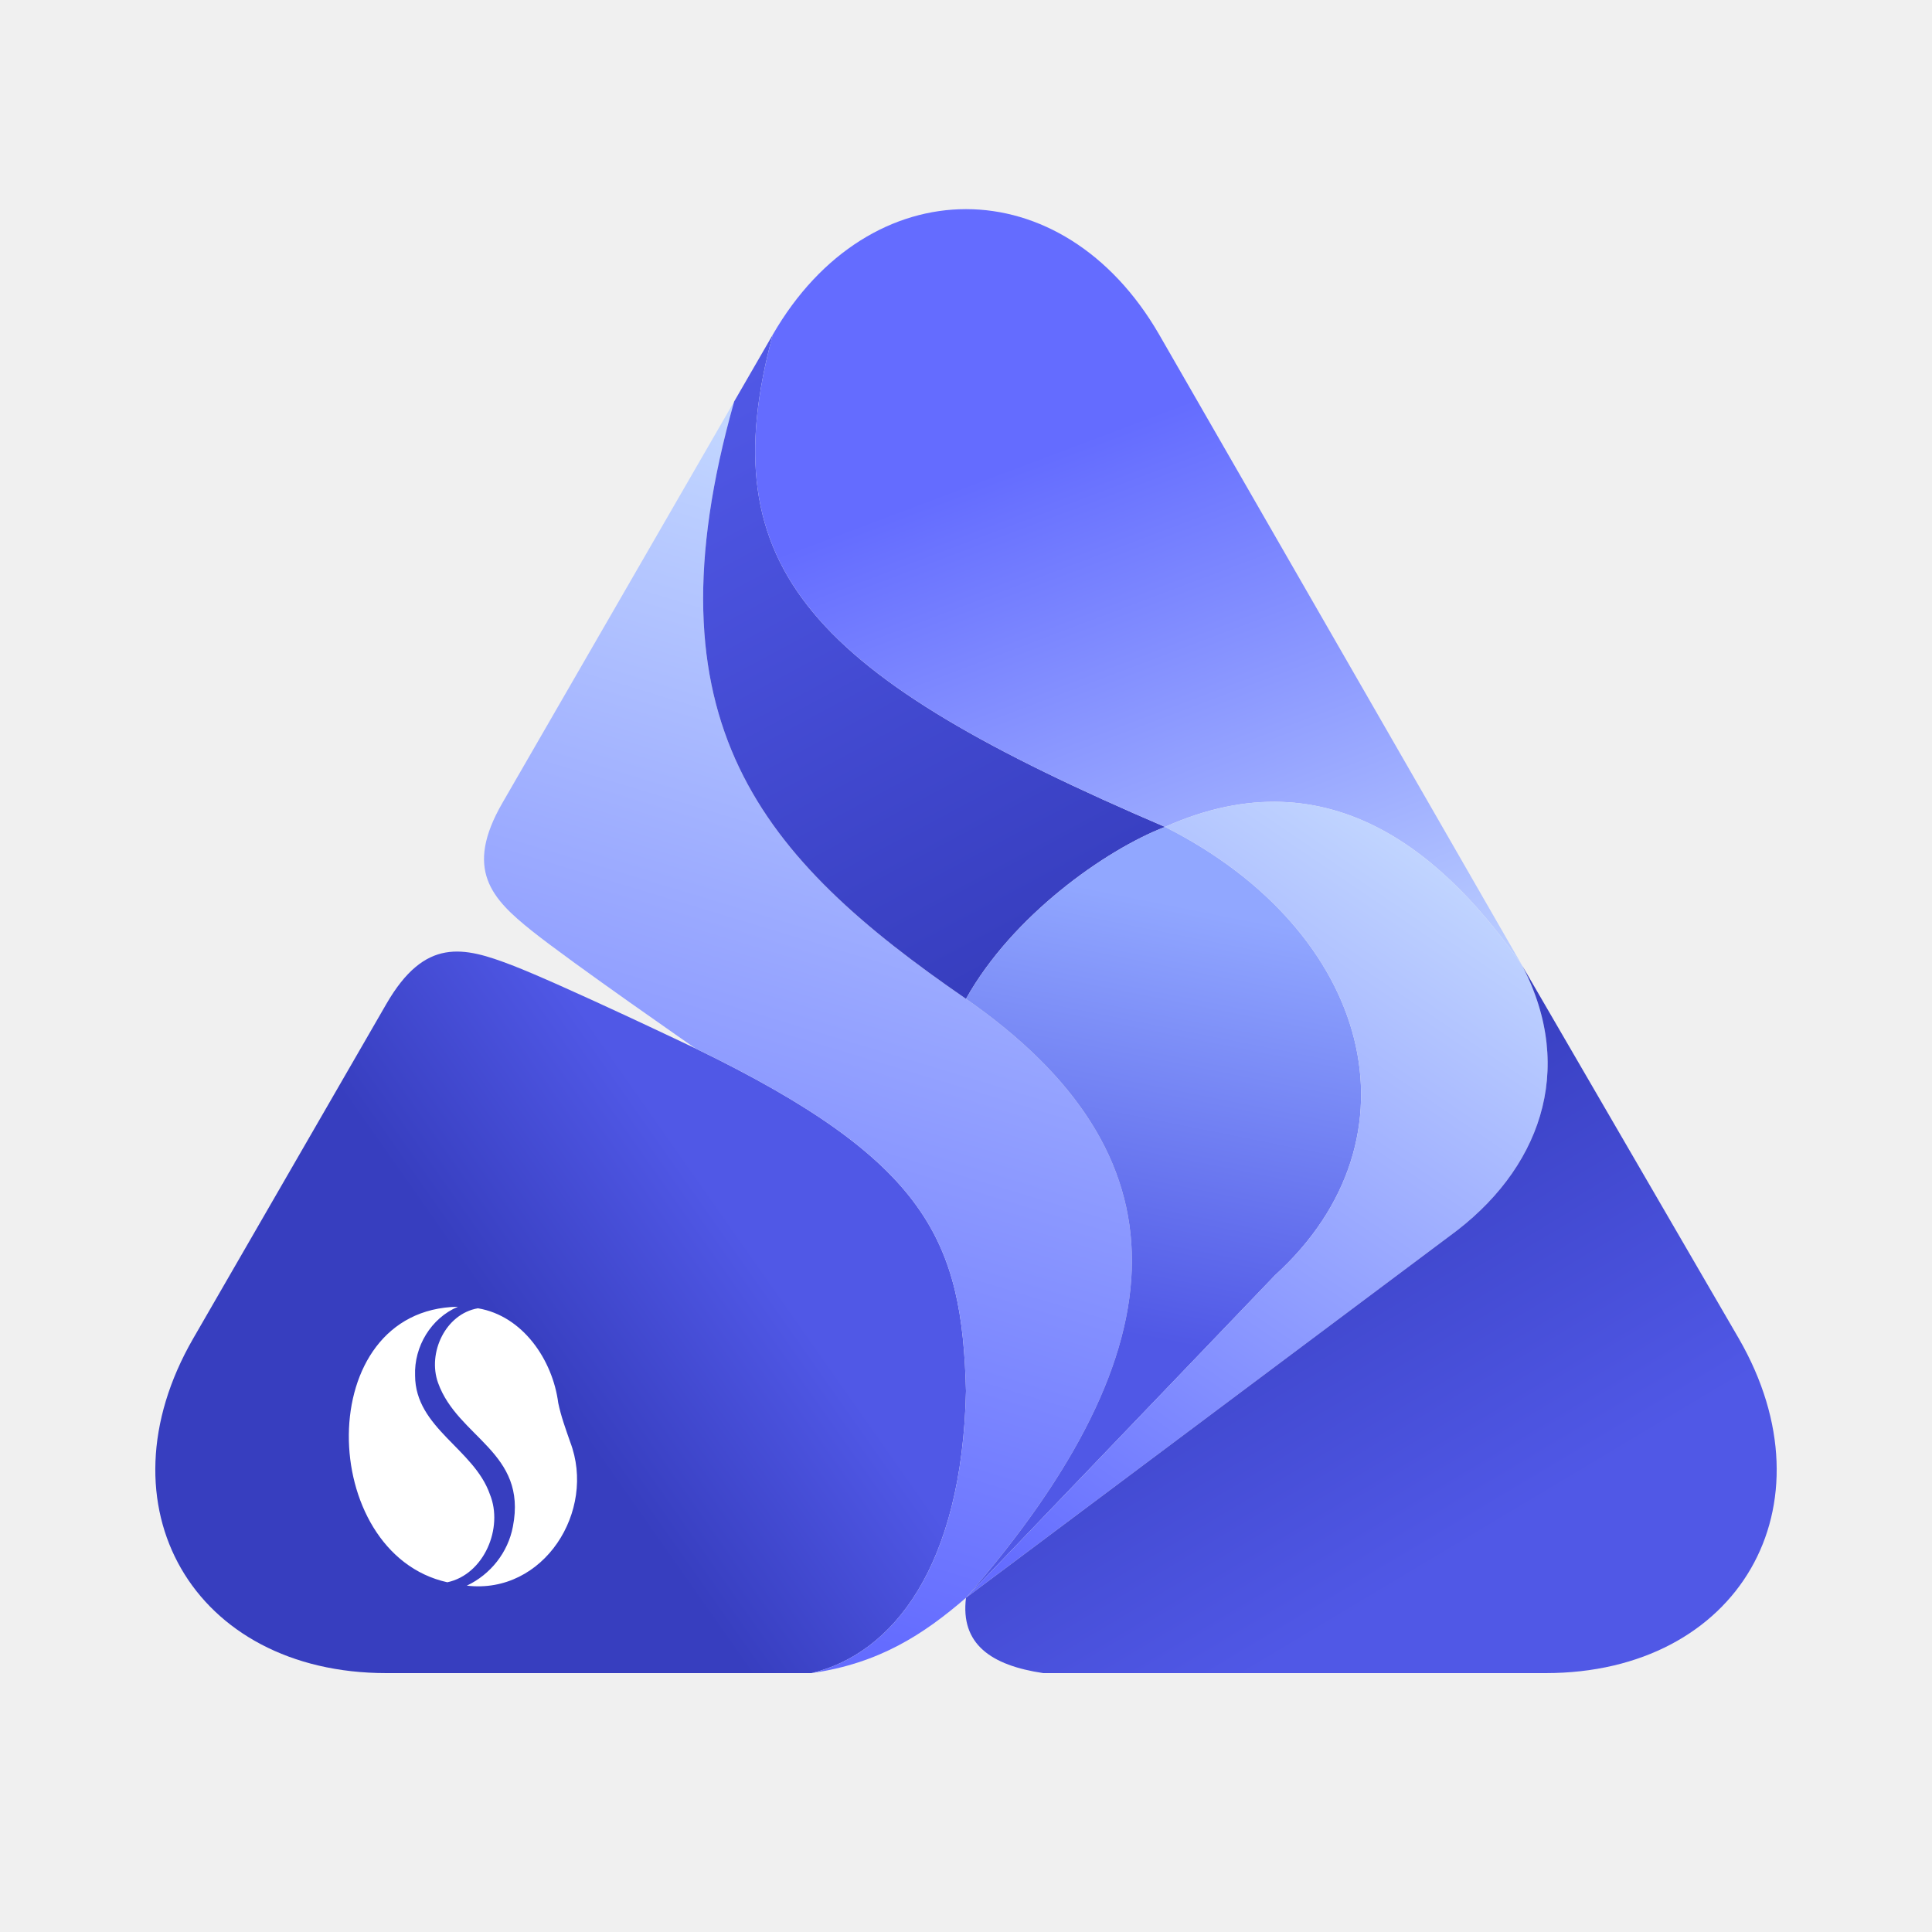
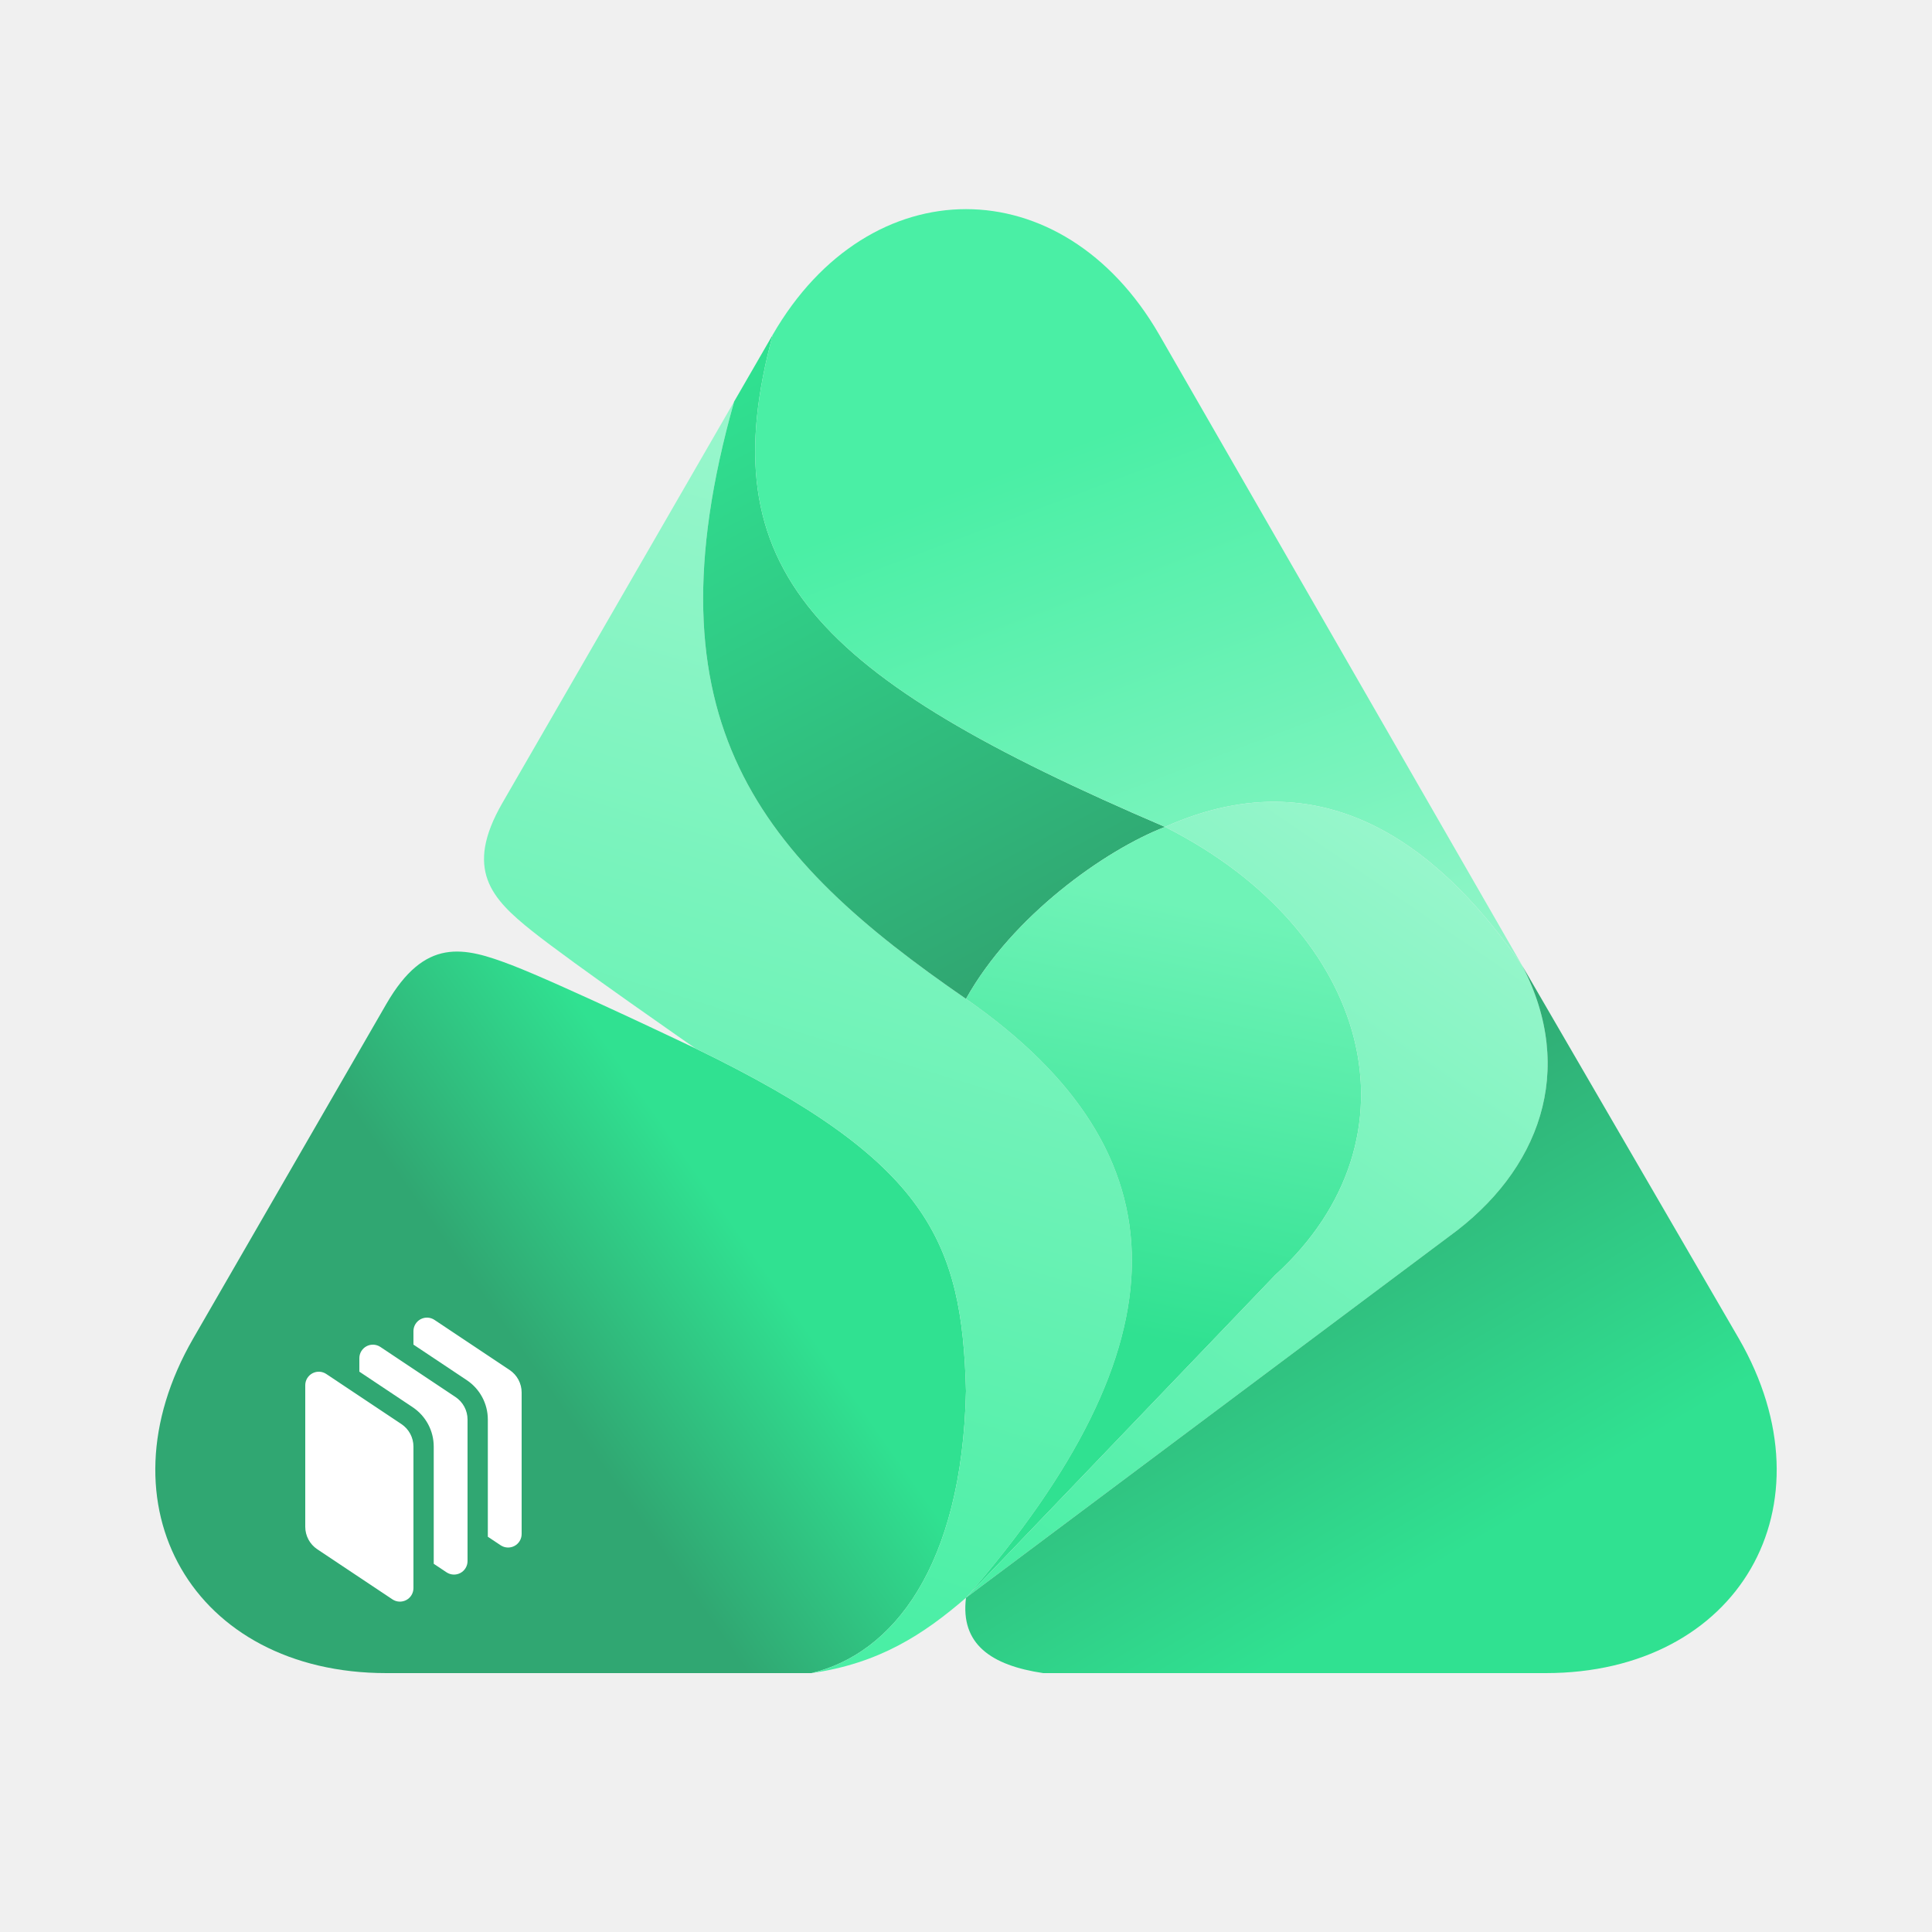
<svg xmlns="http://www.w3.org/2000/svg" width="100%" height="100%" version="1.1" viewBox="0 0 1000 1000">
  <g>
    <path d="M 200,866 C 100,866 50,779.4 100,692.8 L 200,519.6 C 220,485 240,490 265,499.6 S 360,542.68 360,542.68 C 480.5,601 498,642.5 500,720 C 498,811 462,856 420,866" fill="url(#LinearGradient)" fill-rule="nonzero" opacity="1" stroke="none" />
    <path d="M 420,866 C 455,861 478,846 500,827 C 614,696 615,597 500,517 C 394,444 333,374 380,207.82 L 260,415.67 C 240.22,450 254.37,465.1 275.28,481.79 S 360,542.68 360,542.68 C 480.5,601 498,642.5 500,720 C 498,811 462,856 420,866" fill="url(#LinearGradient_2)" fill-rule="nonzero" opacity="1" stroke="none" />
    <path d="M 500,517 C 394,444 333,374 380,207.82 L 400,173.2 C 367,295 421,350 603,428 C 572,440 524,474 500,517" fill="url(#LinearGradient_3)" fill-rule="nonzero" opacity="1" stroke="none" />
    <path d="M 500,827 L 660,660 C 738,589 710,482 603,428 C 572,440 524,474 500,517 C 615,597 614,696 500,827" fill="url(#LinearGradient_4)" fill-rule="nonzero" opacity="1" stroke="none" />
    <path d="M 400,173.2 C 367,295 421,350 603,428 C 690,389, 750,445 788,500 L 600,173.2 C 550,86.6 450,86.6 400,173.2" fill="url(#LinearGradient_5)" fill-rule="nonzero" opacity="1" stroke="none" />
    <path d="M 500,827 L 660,660 C 738,589 710,482 603,428 C 690,389, 750,445 788,500 C 816,554 797,606 750,640 L 500,827" fill="url(#LinearGradient_6)" fill-rule="nonzero" opacity="1" stroke="none" />
    <path d="M 788,500 C 816,554 797,606 750,640 L 500,827 C 497,851 513,862 540,866 L 800,866 C 900,866 950,779.4 900,692.8 L 788,500" fill="url(#LinearGradient_7)" fill-rule="nonzero" opacity="1" stroke="none" />
-     <g transform="translate(140, 650) scale(0.18)">
-       <path d="M539.04,146.5c-77.37,32.74-126.47,114.53-123.22,198,.61,150.92,169.47,210.6,214.99,341.13,39.71,96.62-16.62,230.68-122.31,253.16-374.89-83.15-390.44-785.49,30.54-792.29ZM564.61,948.5c68.1-32.18,118.51-95.45,132.49-169.97,41.81-214.6-158.22-254.7-215.15-413.02-31.14-86.21,21.33-198.66,114.56-214.57,129.21,21.58,214.93,148.7,230.96,272.19,7.94,38.53,21.57,75.37,34.41,112.43,75.75,198.26-76.06,438.99-297.26,412.94Z" fill="#ffffff" fill-rule="evenodd" />
+     <g transform="translate(130, 675) scale(7)">
+       <g viewBox="0 0 24 24">
+         <path fill="#ffffff" d="M4.528 5.118a1 1 0 0 1 1.027.05l5.554 3.703A2 2 0 0 1 12 10.535V21a1 1 0 0 1-1.555.832l-5.554-3.703A2 2 0 0 1 4 16.465V6a1 1 0 0 1 .528-.882m4-2a1 1 0 0 1 1.027.05l5.554 3.703A2 2 0 0 1 16 8.535V19a1 1 0 0 1-1.555.832l-.945-.63v-8.667a3.5 3.5 0 0 0-1.559-2.912L8 4.995V4a1 1 0 0 1 .528-.882m4-2a1 1 0 0 1 1.027.05l5.554 3.703A2 2 0 0 1 20 6.535V17a1 1 0 0 1-1.555.832l-.945-.63V8.534a3.5 3.5 0 0 0-1.559-2.912L12 2.995V2a1 1 0 0 1 .528-.882" />
+       </g>
    </g>
  </g>
  <defs>
    <linearGradient gradientTransform="matrix(104.391 -73.3432 73.3432 104.391 277.441 710.122)" gradientUnits="userSpaceOnUse" id="LinearGradient" x1="0" x2="1" y1="0" y2="0">
-       <stop offset="0" stop-color="#373ebf" />
-       <stop offset="1" stop-color="#5058e6" />
+       <stop offset="0" stop-color="#30a772" />
+       <stop offset="1" stop-color="#30e191" />
    </linearGradient>
    <linearGradient gradientTransform="matrix(-173.747 557.324 -557.324 -173.747 508.829 258.172)" gradientUnits="userSpaceOnUse" id="LinearGradient_2" x1="0" x2="1" y1="0" y2="0">
-       <stop offset="0" stop-color="#c2d6ff" />
-       <stop offset="1" stop-color="#646cff" />
+       <stop offset="0" stop-color="#98f6cc" />
+       <stop offset="1" stop-color="#4aefa5" />
    </linearGradient>
    <linearGradient gradientTransform="matrix(157.951 295.666 -295.666 157.951 382.944 193.642)" gradientUnits="userSpaceOnUse" id="LinearGradient_3" x1="0" x2="1" y1="0" y2="0">
-       <stop offset="0" stop-color="#5058e6" />
-       <stop offset="1" stop-color="#373ebf" />
+       <stop offset="0" stop-color="#30e191" />
+       <stop offset="1" stop-color="#30a772" />
    </linearGradient>
    <linearGradient gradientTransform="matrix(-44.3023 219.578 -219.578 -44.3023 619.69 469.652)" gradientUnits="userSpaceOnUse" id="LinearGradient_4" x1="0" x2="1" y1="0" y2="0">
-       <stop offset="0" stop-color="#91a7ff" />
-       <stop offset="1" stop-color="#5058e6" />
+       <stop offset="0" stop-color="#6ff3b7" />
+       <stop offset="1" stop-color="#30e191" />
    </linearGradient>
    <linearGradient gradientTransform="matrix(125.52 334.256 -334.256 125.52 539.723 235.139)" gradientUnits="userSpaceOnUse" id="LinearGradient_5" x1="0" x2="1" y1="0" y2="0">
-       <stop offset="0" stop-color="#646cff" />
-       <stop offset="1" stop-color="#c2d6ff" />
+       <stop offset="0" stop-color="#4aefa5" />
+       <stop offset="1" stop-color="#98f6cc" />
    </linearGradient>
    <linearGradient gradientTransform="matrix(-241.23 357.206 -357.206 -241.23 754.054 449.312)" gradientUnits="userSpaceOnUse" id="LinearGradient_6" x1="0" x2="1" y1="0" y2="0">
-       <stop offset="0" stop-color="#c2d6ff" />
-       <stop offset="1" stop-color="#646cff" />
+       <stop offset="0" stop-color="#98f6cc" />
+       <stop offset="1" stop-color="#4aefa5" />
    </linearGradient>
    <linearGradient gradientTransform="matrix(125.978 210.065 -210.065 125.978 596.433 613.665)" gradientUnits="userSpaceOnUse" id="LinearGradient_7" x1="0" x2="1" y1="0" y2="0">
-       <stop offset="0" stop-color="#373ebf" />
-       <stop offset="1" stop-color="#5058e6" />
+       <stop offset="0" stop-color="#30a772" />
+       <stop offset="1" stop-color="#30e191" />
    </linearGradient>
  </defs>
</svg>
